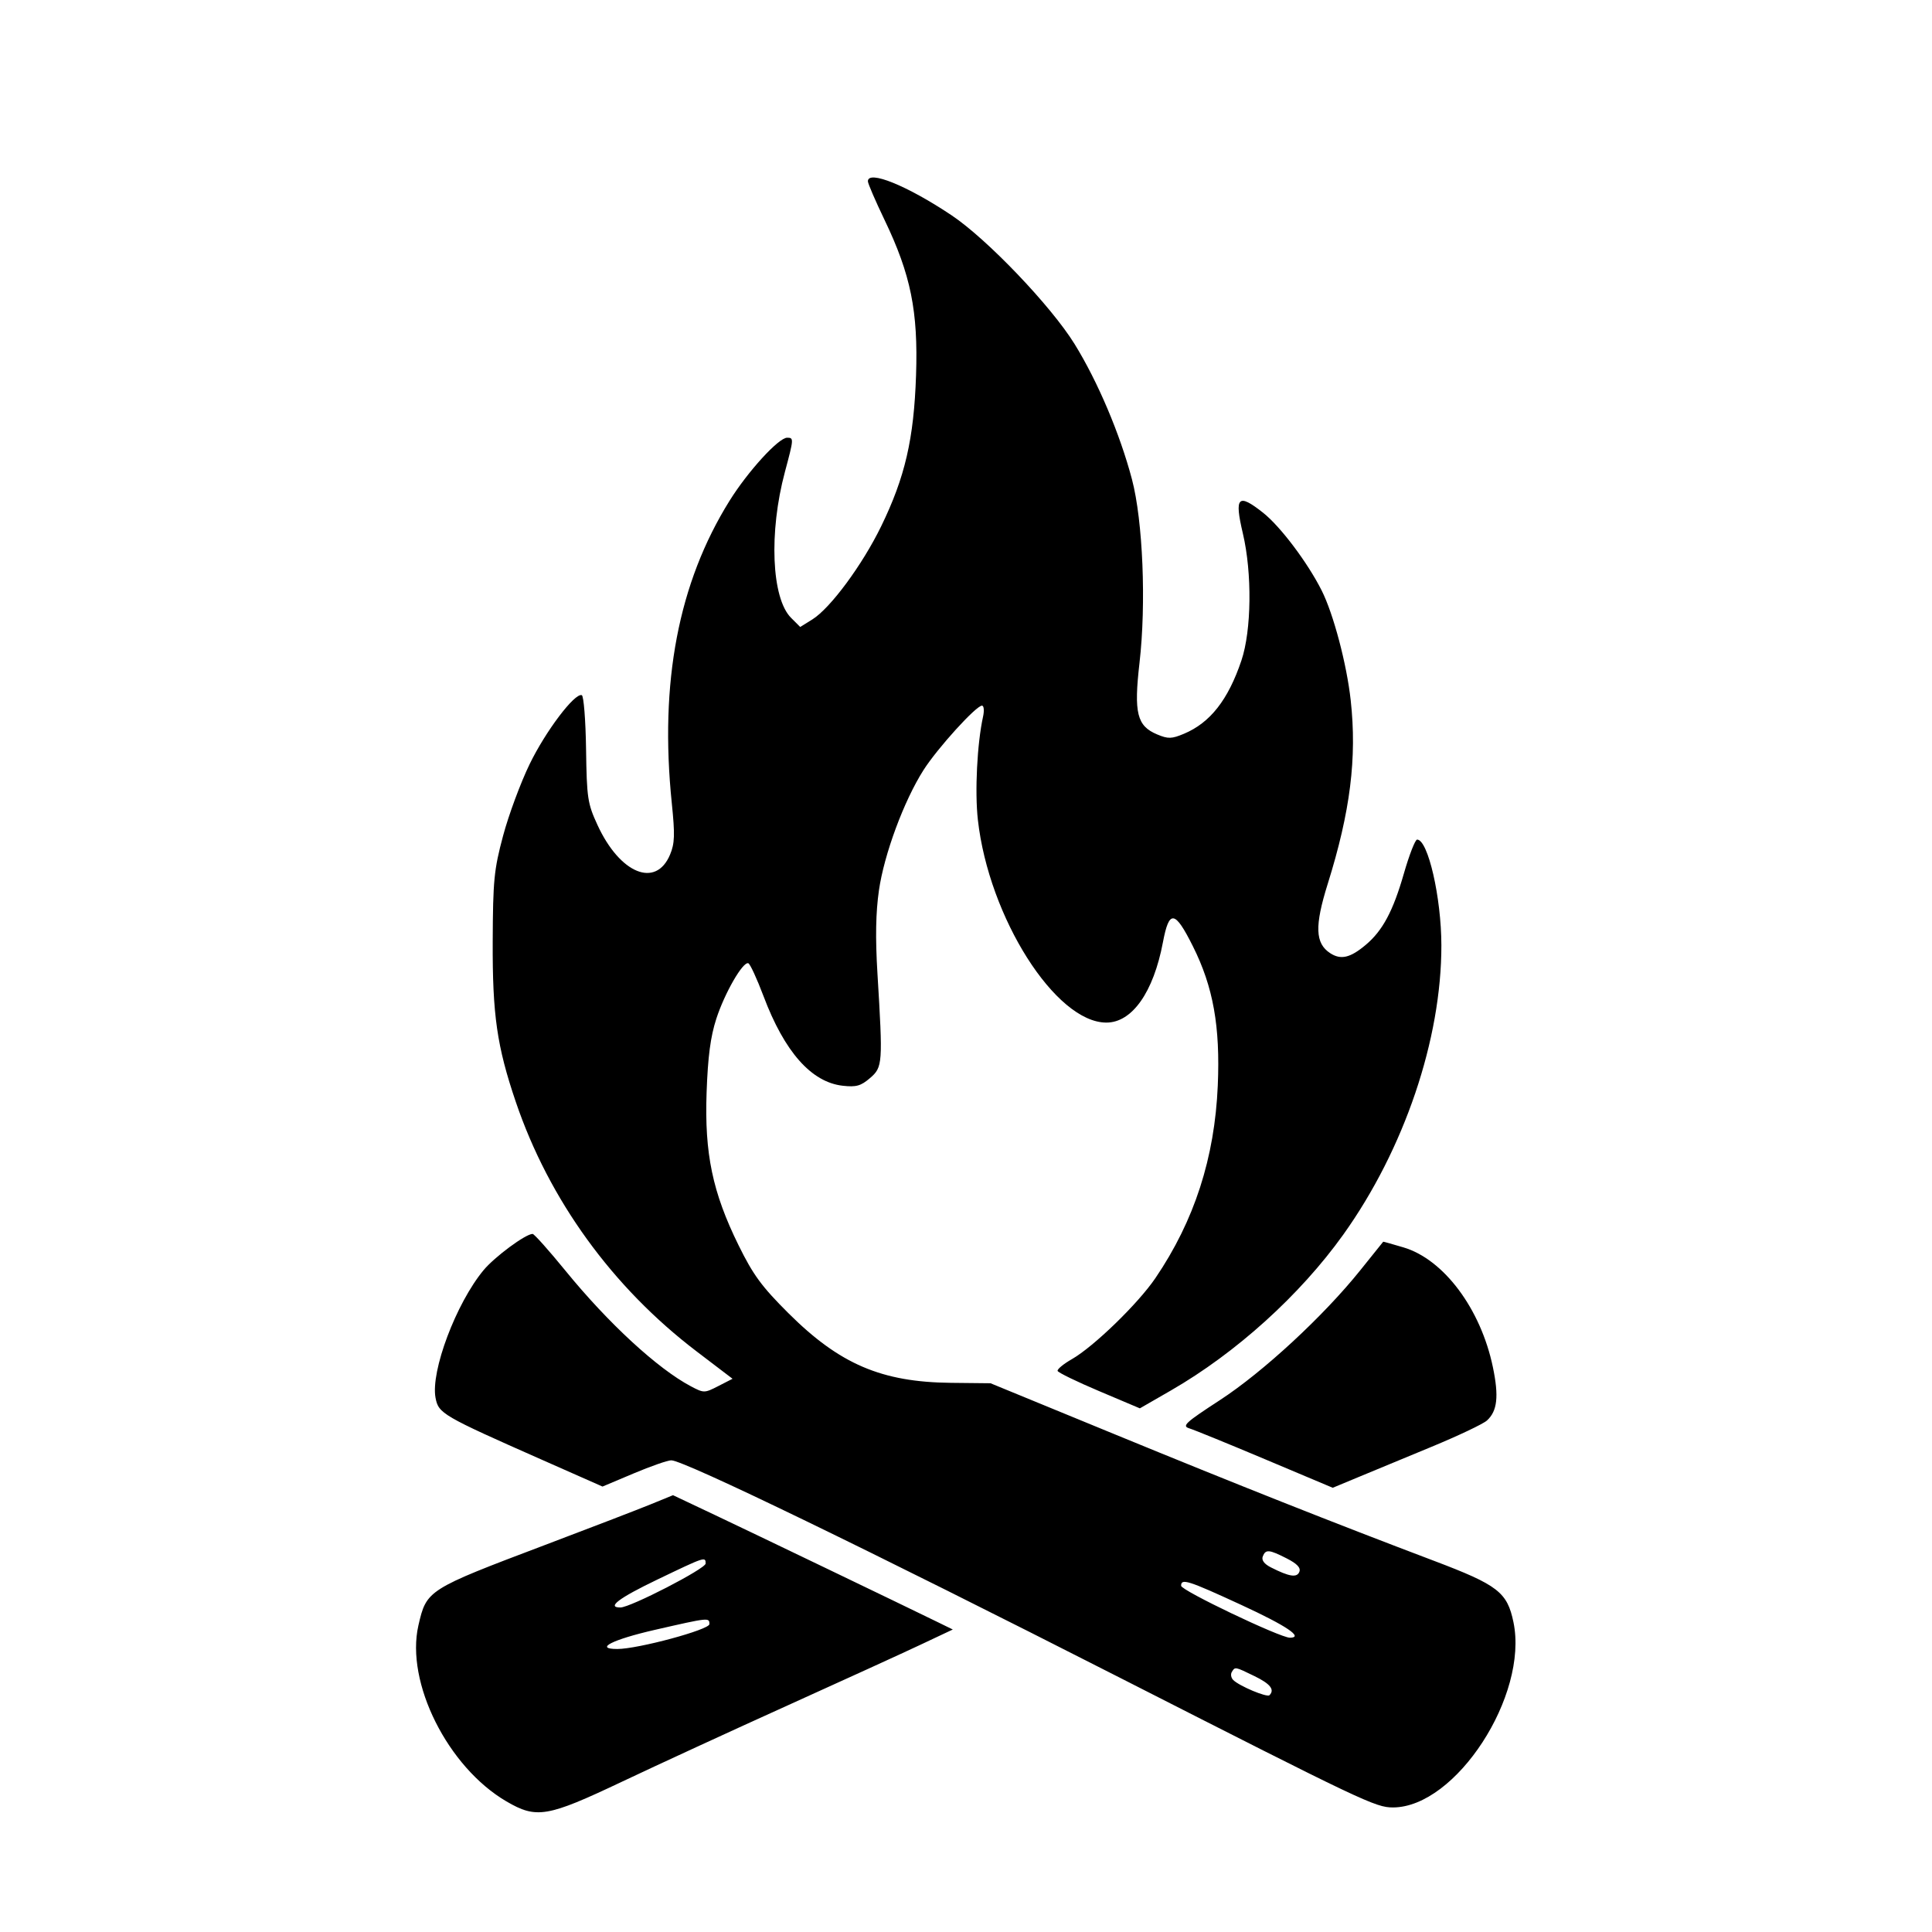
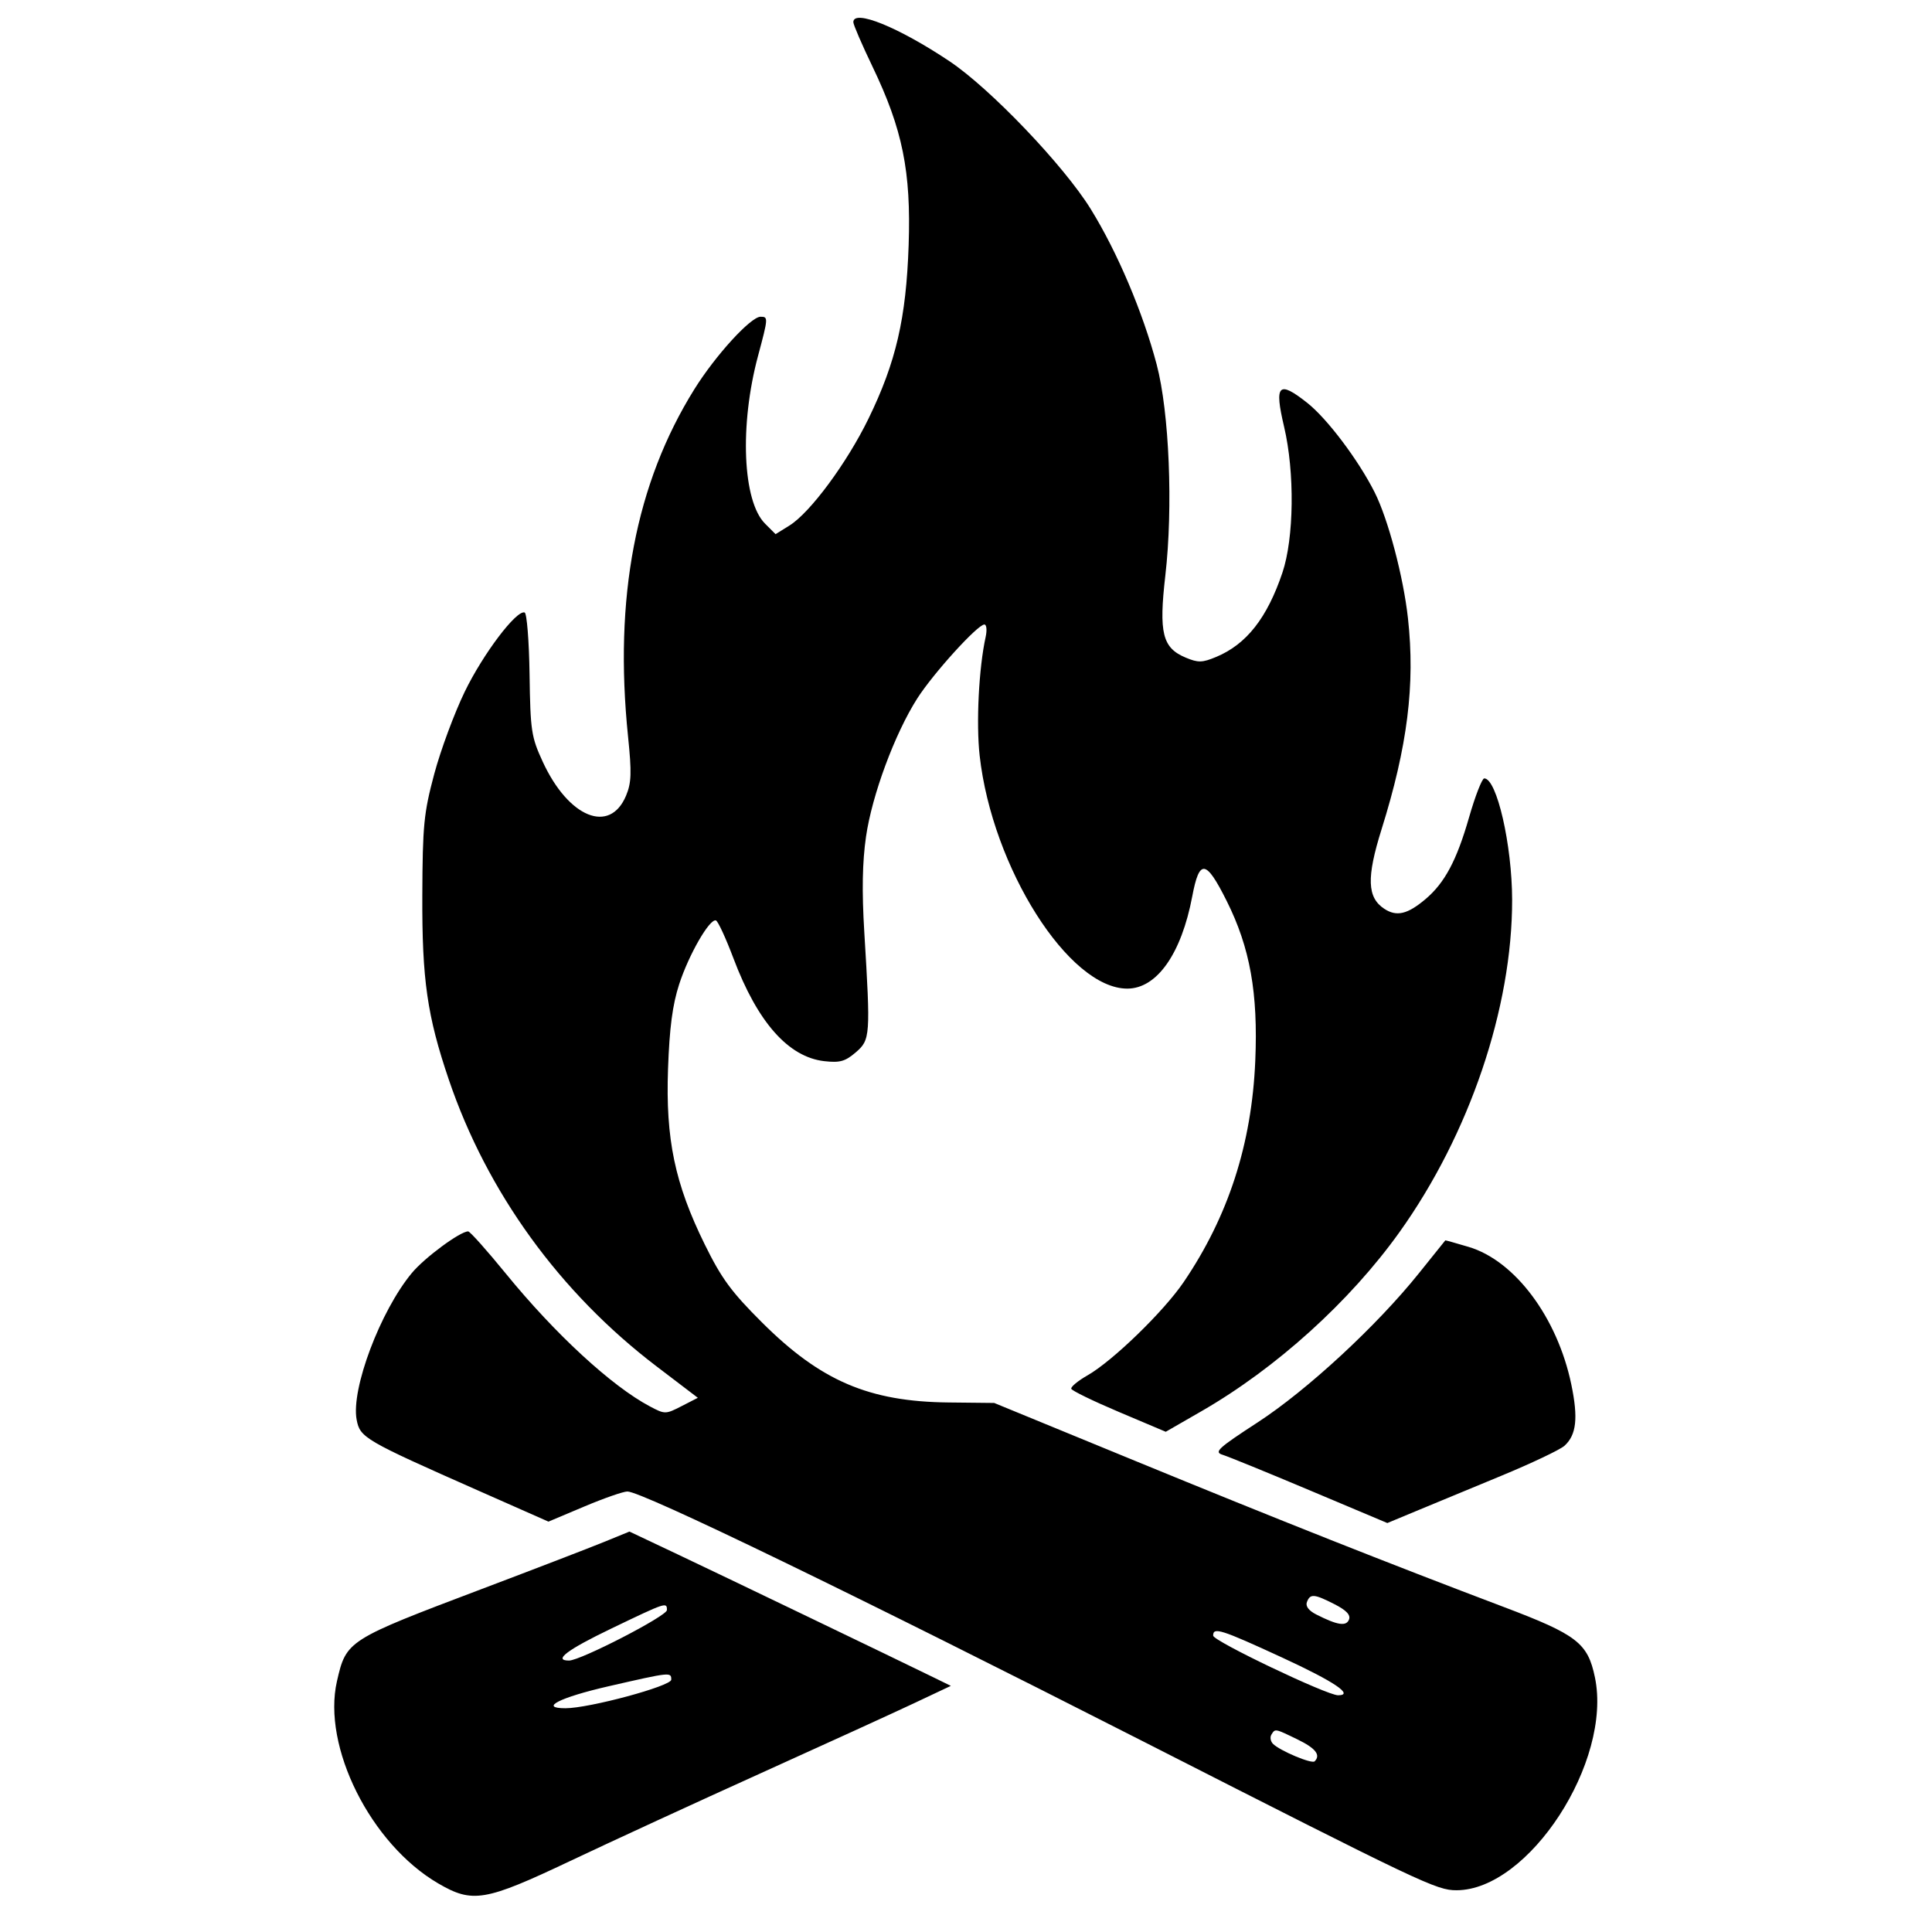
- <svg xmlns="http://www.w3.org/2000/svg" width="512" height="512">
-   <path fill-rule="evenodd" d="M230 48.046c0 .575 1.99 5.188 4.421 10.25 6.946 14.46 8.918 24.193 8.341 41.172-.573 16.887-2.914 27.01-9.259 40.032-4.981 10.223-13.455 21.688-18.221 24.653l-3.217 2.003-2.431-2.431c-5.173-5.173-5.908-22.669-1.625-38.657 2.371-8.85 2.385-9.068.59-9.068-2.261 0-10.405 8.918-15.267 16.718-13.552 21.742-18.586 48.107-15.3 80.131.857 8.35.78 10.665-.455 13.621-3.748 8.969-13.277 5.094-19.227-7.819-2.638-5.725-2.849-7.118-3.038-20.133-.112-7.69-.623-14.122-1.136-14.293-1.889-.629-9.576 9.539-13.816 18.275-2.402 4.95-5.571 13.5-7.041 19-2.407 9.007-2.68 11.787-2.746 28-.079 19.442 1.125 27.81 6.114 42.5 8.822 25.975 25.6 49.135 47.895 66.115l9.551 7.273-3.76 1.929c-3.684 1.89-3.831 1.892-7.3.056-8.813-4.663-21.869-16.699-33.222-30.623-4.372-5.363-8.289-9.75-8.704-9.75-1.85 0-10.061 6.069-12.996 9.607-7.272 8.763-14.052 26.777-12.73 33.821.781 4.164 1.778 4.745 28.166 16.412l16.086 7.113 8.243-3.477c4.533-1.912 9.018-3.476 9.967-3.476 3.363 0 52.343 23.736 119.117 57.726 64.356 32.758 67.549 34.275 72.157 34.265 16.669-.036 35.953-29.691 31.925-49.095-1.65-7.951-4.114-9.852-21.082-16.271-26.359-9.971-52.089-20.17-85-33.693l-32.5-13.354-10.5-.111c-18.394-.195-29.507-4.957-43.051-18.449-7.098-7.072-9.344-10.131-13.226-18.018-6.896-14.011-9.043-24.283-8.467-40.5.337-9.486 1.032-14.757 2.568-19.5 2.217-6.841 7.039-15.212 8.485-14.73.47.156 2.29 4.097 4.046 8.757 5.546 14.72 12.666 22.77 20.968 23.706 3.579.403 4.809.058 7.244-2.036 3.359-2.889 3.421-3.762 1.965-27.742-.572-9.431-.452-16.114.395-22 1.378-9.577 6.633-23.755 11.82-31.891 3.678-5.769 13.928-17.064 15.485-17.064.51 0 .64 1.306.29 2.902-1.572 7.156-2.213 19.879-1.377 27.348 2.894 25.865 20.583 53.768 34.073 53.746 6.817-.011 12.468-8.043 14.968-21.274 1.648-8.723 3.153-8.528 7.935 1.03 5.402 10.794 7.271 21.238 6.605 36.902-.815 19.191-6.212 35.864-16.524 51.048-4.602 6.778-16.364 18.188-22.161 21.499-2.213 1.264-3.907 2.663-3.763 3.107.143.444 5.106 2.858 11.029 5.363l10.769 4.555 8.212-4.729c17.265-9.944 34.253-25.301 45.701-41.316 16.143-22.583 26.027-51.745 25.99-76.681-.019-12.667-3.54-28-6.43-28-.508 0-2.09 4.061-3.516 9.025-2.853 9.934-5.618 15.107-10.083 18.864-4.124 3.47-6.627 4.053-9.452 2.201-3.971-2.601-4.134-7.189-.649-18.314 6.001-19.162 7.784-33.388 6.103-48.691-1.052-9.58-4.572-22.892-7.69-29.085-3.745-7.438-10.945-16.994-15.543-20.628-6.657-5.262-7.644-4.244-5.344 5.513 2.473 10.49 2.299 25.678-.386 33.649-3.52 10.448-8.287 16.521-15.253 19.432-3.247 1.357-4.172 1.379-7.064.17-5.376-2.246-6.223-5.669-4.692-18.963 1.809-15.704.907-37.64-2.001-48.657-3.175-12.027-9.067-25.919-15.206-35.849-6.228-10.075-23.185-27.821-32.598-34.114C240.448 49.212 230 44.968 230 48.046M360.5 336.62c-9.712 12.123-25.773 26.98-37.224 34.434-9.179 5.975-10.13 6.854-8.089 7.478 1.272.389 10.344 4.09 20.159 8.226l17.845 7.518 6.655-2.768c3.66-1.523 12.441-5.16 19.514-8.083s13.685-6.06 14.693-6.973c2.76-2.498 3.194-6.395 1.575-14.158-3.219-15.44-13.007-28.547-23.686-31.719-2.918-.866-5.336-1.546-5.374-1.51s-2.768 3.436-6.068 7.555m-188.073 62.046c-3.26 1.332-15.899 6.196-28.088 10.806-31.099 11.766-31.304 11.896-33.455 21.281-3.461 15.104 7.766 37.548 23.332 46.642 7.952 4.646 10.806 4.162 30.481-5.163 9.458-4.483 29.258-13.602 44-20.264 14.742-6.663 30.628-13.917 35.303-16.122l8.5-4.009-4-1.958c-9.209-4.506-48.833-23.556-59.073-28.4l-11.072-5.237zm162.214 13.826c-.368.959.398 1.986 2.143 2.873 4.895 2.49 6.937 2.805 7.565 1.168.406-1.059-.616-2.139-3.342-3.529-4.699-2.397-5.614-2.471-6.366-.512m-160.391 6.086c-10.26 4.926-13.567 7.422-9.833 7.422C167.06 426 187 415.718 187 414.355c0-1.88-.132-1.836-12.75 4.223m138.759 1.672c.01 1.242 26.273 13.779 28.824 13.76 3.766-.028-.851-3.141-12.908-8.703-14.109-6.509-15.931-7.087-15.916-5.057m-139.453 11.677c-11.288 2.585-16.174 5.073-9.96 5.073 5.475 0 24.404-5.11 24.404-6.587 0-1.781-.09-1.772-14.444 1.514m152.89 11.16c-.369.598-.203 1.556.369 2.128 1.602 1.602 8.949 4.688 9.604 4.033 1.456-1.456.235-3.017-3.946-5.049-5.252-2.551-5.149-2.532-6.027-1.112" />
+ <svg xmlns="http://www.w3.org/2000/svg" width="36" height="36" viewBox="0 0 512 512" version="1.1" id="svg1">
+   <defs id="defs1" />
+   <path fill-rule="evenodd" d="m 226.141,5.876 c 0,0.661 2.286,5.96 5.079,11.775 7.979,16.611 10.245,27.793 9.582,47.298 -0.658,19.4 -3.348,31.029 -10.637,45.988 -5.722,11.744 -15.457,24.915 -20.932,28.321 l -3.696,2.301 -2.793,-2.793 c -5.943,-5.943 -6.787,-26.042 -1.867,-44.409 2.724,-10.167 2.74,-10.417 0.678,-10.417 -2.597,0 -11.953,10.245 -17.539,19.205 -15.568,24.977 -21.351,55.265 -17.576,92.053 0.985,9.592 0.896,12.252 -0.523,15.648 -4.306,10.303 -15.252,5.852 -22.088,-8.982 -3.03,-6.577 -3.273,-8.177 -3.49,-23.129 -0.129,-8.834 -0.716,-16.223 -1.305,-16.42 -2.17,-0.723 -11.001,10.958 -15.872,20.994 -2.759,5.686 -6.4,15.509 -8.089,21.827 -2.765,10.347 -3.079,13.541 -3.155,32.166 -0.091,22.335 1.292,31.948 7.024,48.823 10.135,29.84 29.409,56.446 55.021,75.952 l 10.972,8.355 -4.319,2.216 c -4.232,2.171 -4.401,2.174 -8.386,0.064 -10.124,-5.357 -25.123,-19.184 -38.165,-35.179 -5.022,-6.161 -9.522,-11.201 -9.999,-11.201 -2.125,0 -11.558,6.972 -14.93,11.036 -8.354,10.067 -16.143,30.761 -14.624,38.853 0.897,4.784 2.043,5.451 32.357,18.854 l 18.479,8.171 9.469,-3.994 c 5.207,-2.196 10.36,-3.993 11.45,-3.993 3.863,0 60.131,27.268 136.84,66.315 73.931,37.632 77.599,39.375 82.893,39.363 19.149,-0.041 41.302,-34.109 36.675,-56.4 -1.895,-9.134 -4.726,-11.318 -24.219,-18.692 -30.281,-11.455 -59.839,-23.171 -97.647,-38.706 l -37.336,-15.341 -12.062,-0.128 c -21.131,-0.224 -33.897,-5.695 -49.456,-21.194 -8.154,-8.124 -10.734,-11.638 -15.194,-20.699 -7.922,-16.096 -10.388,-27.896 -9.727,-46.526 0.387,-10.897 1.186,-16.953 2.95,-22.401 2.547,-7.859 8.086,-17.475 9.747,-16.922 0.54,0.179 2.631,4.707 4.648,10.06 6.371,16.91 14.551,26.158 24.088,27.233 4.112,0.463 5.524,0.067 8.322,-2.339 3.859,-3.319 3.93,-4.322 2.257,-31.87 -0.657,-10.834 -0.519,-18.512 0.454,-25.273 1.583,-11.002 7.62,-27.289 13.579,-36.636 4.225,-6.627 16,-19.603 17.789,-19.603 0.586,0 0.735,1.5 0.333,3.334 -1.806,8.221 -2.542,22.837 -1.582,31.417 3.325,29.713 23.645,61.768 39.143,61.743 7.831,-0.013 14.323,-9.24 17.195,-24.439 1.893,-10.021 3.622,-9.797 9.116,1.183 6.206,12.4 8.353,24.398 7.588,42.393 -0.936,22.046 -7.136,41.2 -18.983,58.643 -5.287,7.786 -18.799,20.894 -25.458,24.698 -2.542,1.452 -4.488,3.059 -4.323,3.569 0.164,0.51 5.866,3.283 12.67,6.161 l 12.371,5.233 9.434,-5.433 c 19.834,-11.424 39.349,-29.065 52.501,-47.463 18.545,-25.943 29.899,-59.444 29.857,-88.09 -0.022,-14.552 -4.067,-32.166 -7.387,-32.166 -0.584,0 -2.401,4.665 -4.039,10.368 -3.277,11.412 -6.454,17.355 -11.583,21.671 -4.738,3.986 -7.613,4.656 -10.858,2.528 -4.562,-2.988 -4.749,-8.259 -0.746,-21.039 6.894,-22.013 8.942,-38.356 7.011,-55.936 -1.209,-11.005 -5.252,-26.298 -8.834,-33.412 -4.302,-8.545 -12.573,-19.522 -17.856,-23.697 -7.647,-6.045 -8.781,-4.875 -6.139,6.333 2.841,12.051 2.641,29.499 -0.443,38.656 -4.044,12.003 -9.52,18.979 -17.522,22.323 -3.73,1.559 -4.793,1.584 -8.115,0.195 -6.176,-2.58 -7.149,-6.512 -5.39,-21.784 2.078,-18.041 1.042,-43.24 -2.299,-55.896 C 302.884,82.779 296.116,66.82 289.063,55.412 281.909,43.838 262.429,23.452 251.615,16.223 238.143,7.215 226.141,2.34 226.141,5.876 m 149.917,331.51 c -11.157,13.927 -29.608,30.994 -42.762,39.557 -10.545,6.864 -11.637,7.874 -9.293,8.591 1.461,0.447 11.883,4.699 23.158,9.45 l 20.5,8.637 7.645,-3.18 c 4.205,-1.75 14.292,-5.928 22.417,-9.286 8.125,-3.358 15.721,-6.962 16.879,-8.01 3.171,-2.87 3.669,-7.346 1.809,-16.265 -3.698,-17.737 -14.942,-32.794 -27.21,-36.438 -3.352,-0.995 -6.13,-1.776 -6.174,-1.735 -0.044,0.041 -3.18,3.947 -6.971,8.679 m -216.056,71.278 c -3.745,1.53 -18.265,7.118 -32.267,12.414 -35.726,13.517 -35.962,13.666 -38.433,24.447 -3.976,17.351 8.921,43.135 26.803,53.582 9.135,5.337 12.414,4.781 35.016,-5.931 10.865,-5.15 33.611,-15.626 50.547,-23.279 16.935,-7.654 35.185,-15.988 40.556,-18.521 l 9.765,-4.605 -4.595,-2.249 c -10.579,-5.176 -56.099,-27.061 -67.862,-32.626 l -12.719,-6.016 z m 186.349,15.883 c -0.423,1.102 0.457,2.281 2.462,3.3 5.623,2.86 7.969,3.222 8.691,1.342 0.466,-1.217 -0.708,-2.457 -3.839,-4.054 -5.398,-2.754 -6.449,-2.839 -7.313,-0.588 m -184.255,6.992 c -11.787,5.659 -15.586,8.526 -11.296,8.526 3.036,0 25.943,-11.812 25.943,-13.378 0,-2.16 -0.152,-2.109 -14.647,4.851 m 159.404,1.921 c 0.011,1.427 30.182,15.829 33.113,15.807 4.326,-0.032 -0.978,-3.608 -14.829,-9.998 -16.208,-7.477 -18.301,-8.141 -18.284,-5.809 m -160.202,13.414 c -12.967,2.97 -18.58,5.828 -11.442,5.828 6.29,0 28.035,-5.87 28.035,-7.567 0,-2.046 -0.103,-2.036 -16.593,1.739 m 175.638,12.82 c -0.424,0.687 -0.233,1.788 0.424,2.445 1.84,1.84 10.28,5.386 11.033,4.633 1.673,-1.673 0.27,-3.466 -4.533,-5.8 -6.033,-2.931 -5.915,-2.909 -6.924,-1.277" id="path1" style="stroke-width:1.149" />
</svg>
